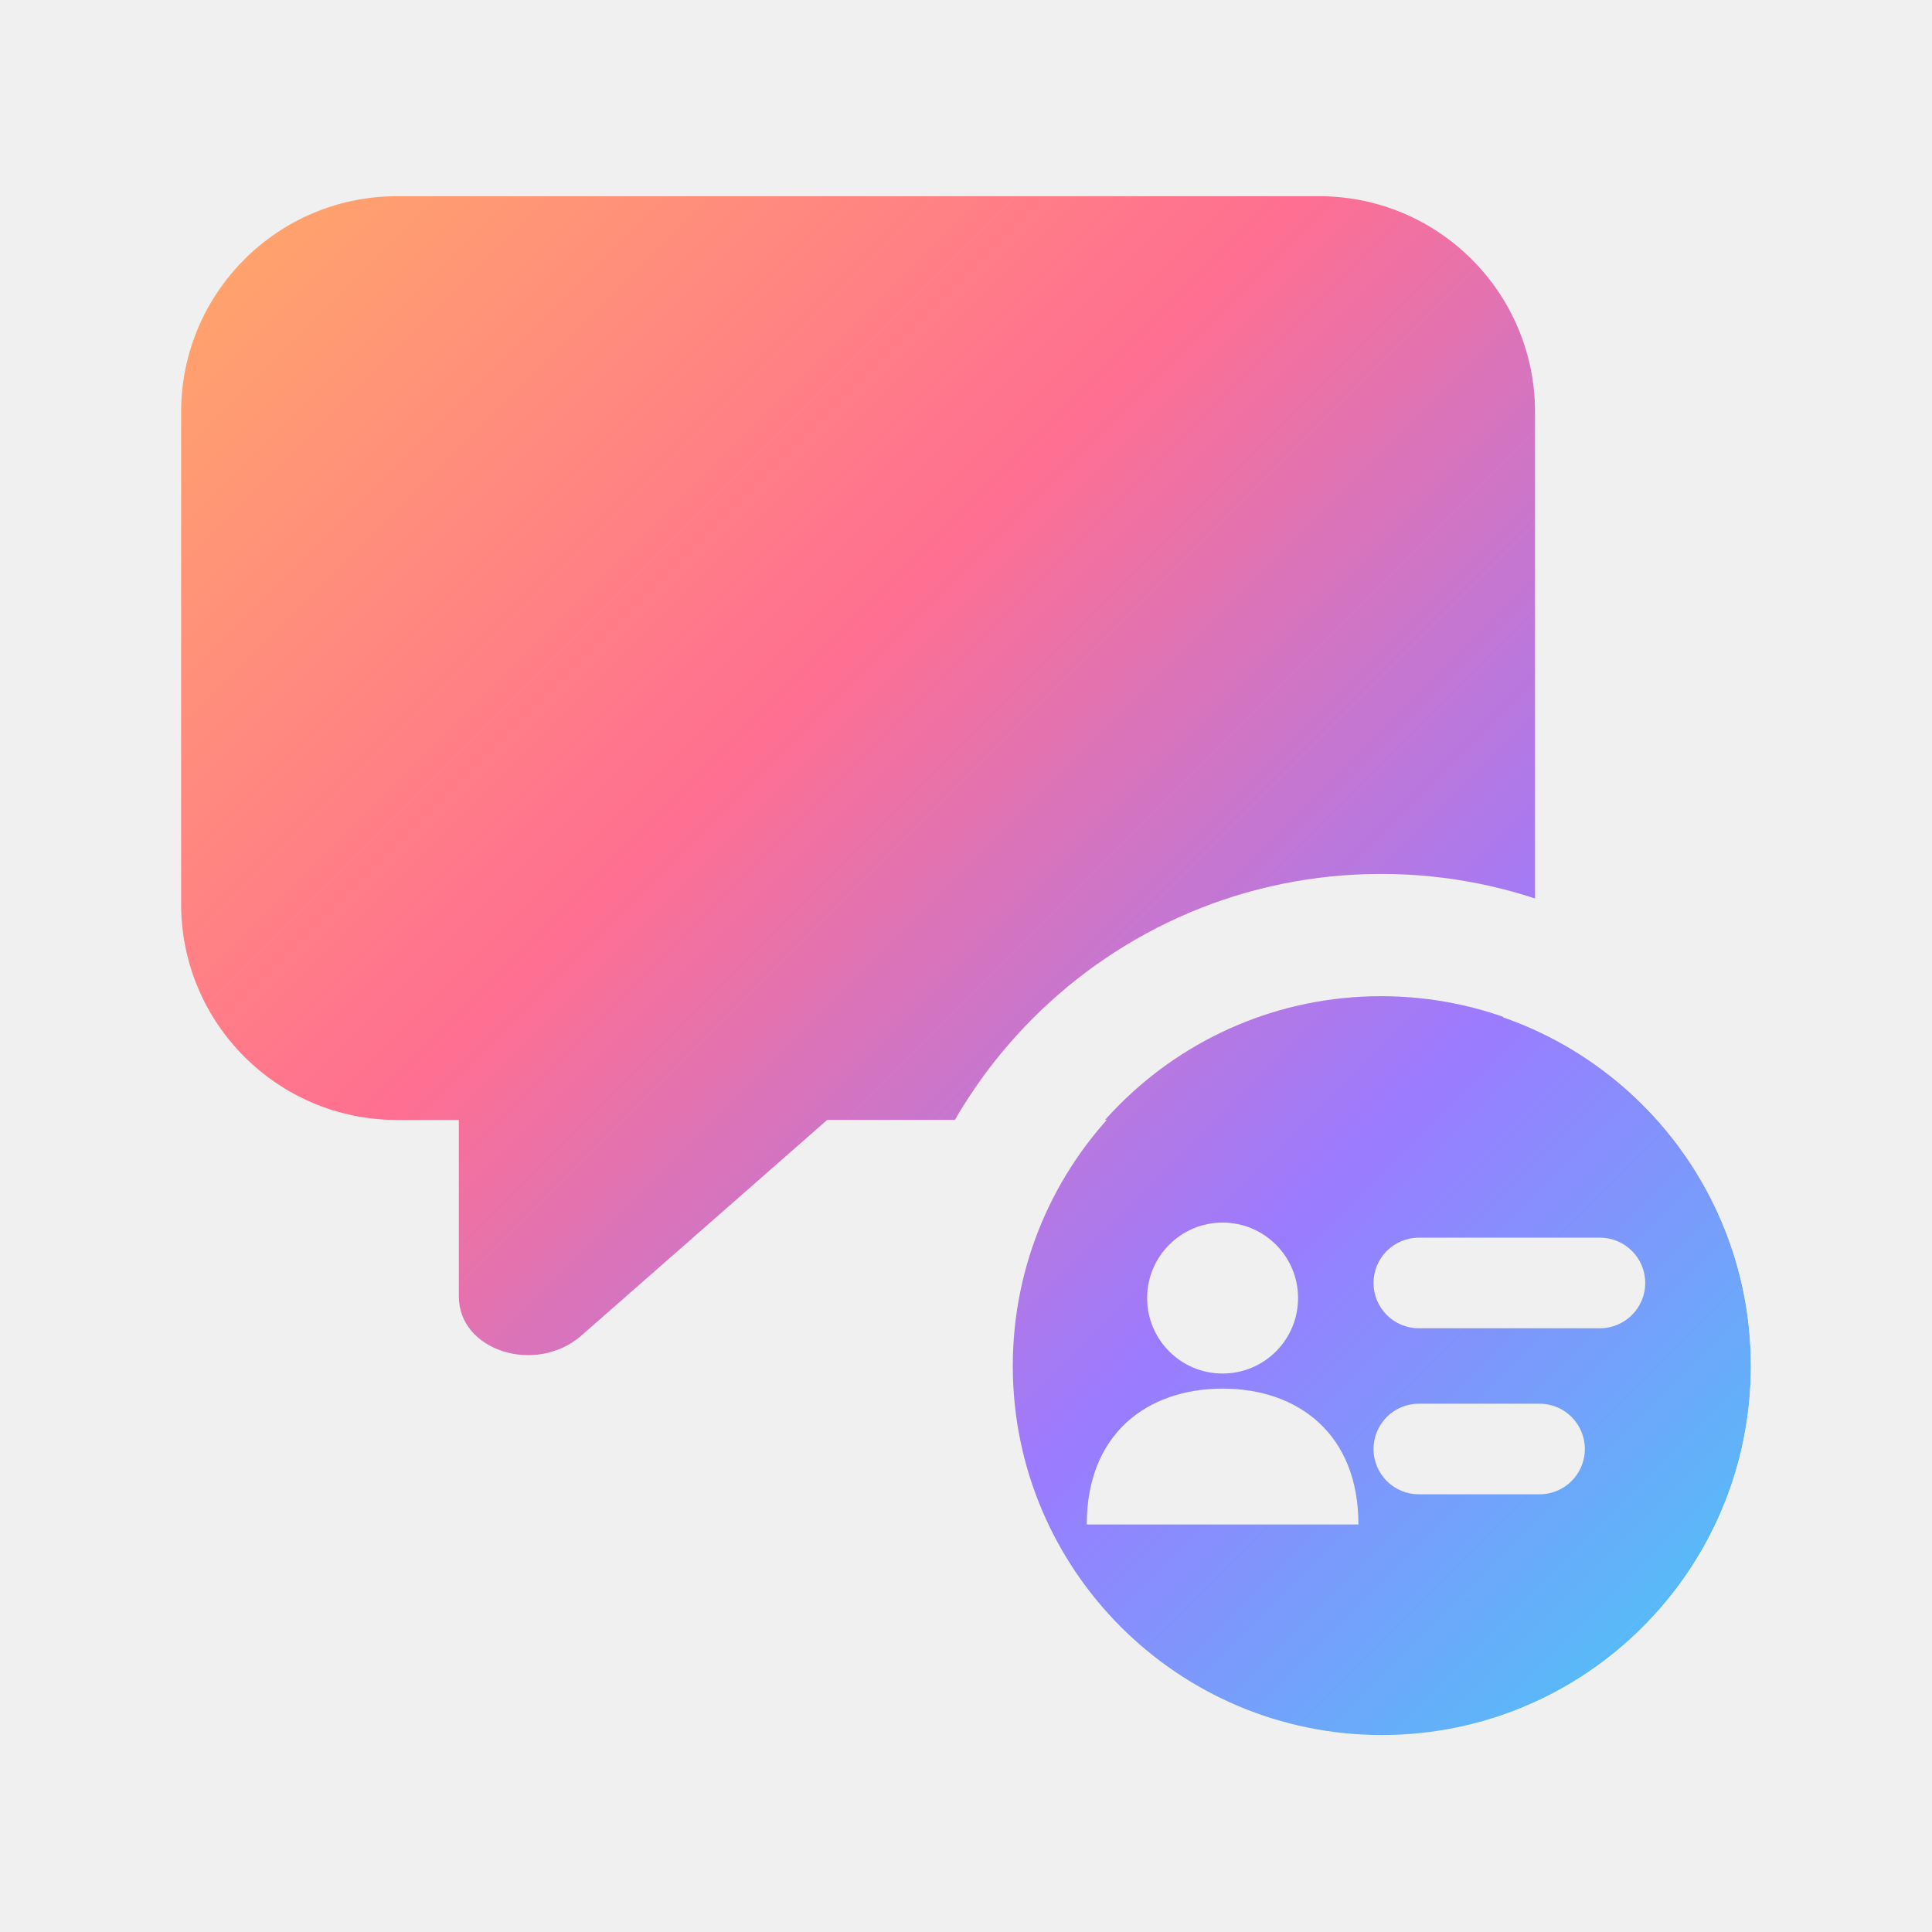
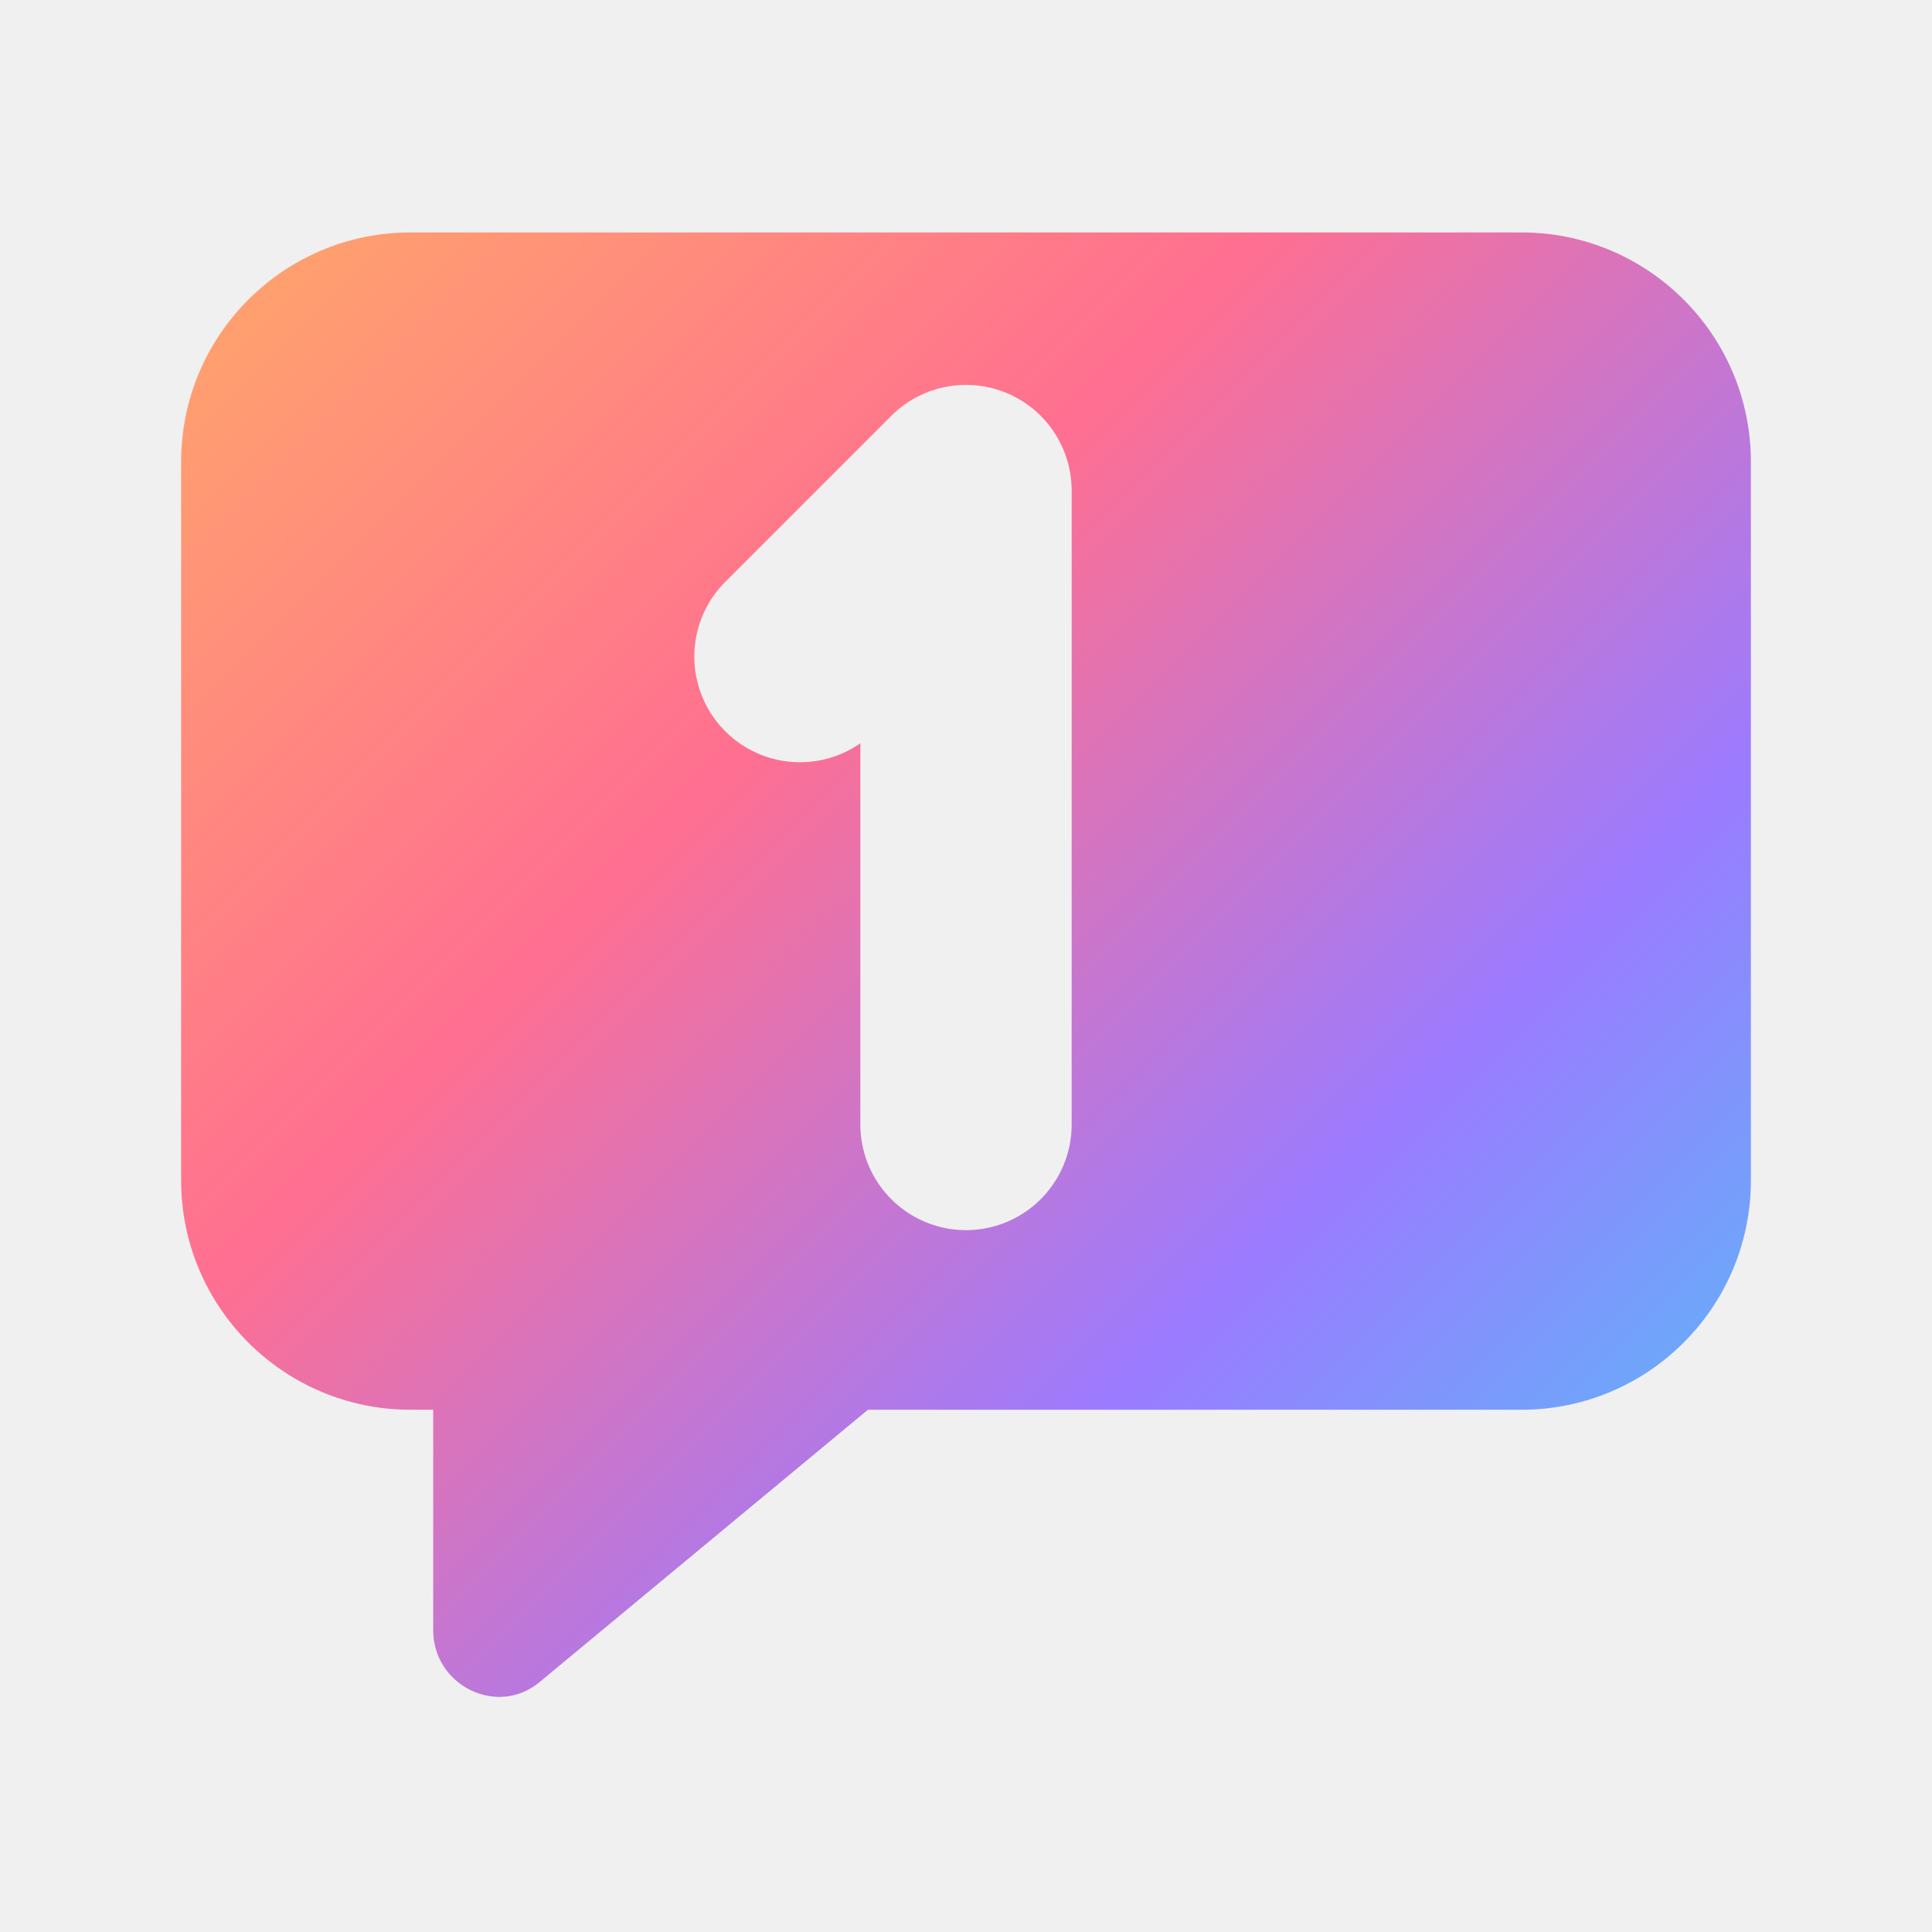
<svg xmlns="http://www.w3.org/2000/svg" viewBox="0 0 128 128" width="128" height="128" fill="none">
  <defs>
    <linearGradient id="message_id-grad" gradientUnits="userSpaceOnUse" x1="16" y1="16" x2="112" y2="112">
      <stop offset="0" stop-color="#FFA36C" />
      <stop offset="0.35" stop-color="#FF6F91" />
      <stop offset="0.7" stop-color="#9B7BFF" />
      <stop offset="1" stop-color="#4FC3F7" />
    </linearGradient>
-     <mask id="message_id-cut" maskUnits="userSpaceOnUse" x="0" y="0" width="128" height="128">
+     <mask id="message_id-cut">
      <rect width="128" height="128" fill="#fff" />
-       <circle cx="91.5" cy="90.5" r="32.6" fill="#000" />
-       <circle cx="91.5" cy="90.5" r="24.5" fill="#fff" />
-       <circle cx="81" cy="86" r="5" fill="#000" />
-       <path fill="#000" d="M72 101c0-6 4-9 9-9s9 3 9 9z" />
-       <path fill="#000" d="M94 82h12a3 3 0 0 1 0 6H94a3 3 0 0 1 0-6zM94 93h8a3 3 0 0 1 0 6h-8a3 3 0 0 1 0-6z" />
+       <path d="M53 43.5l11-11v42" stroke="#000" stroke-width="14" stroke-linecap="round" stroke-linejoin="round" />
    </mask>
  </defs>
-   <g mask="url(#message_id-cut)">
-     <path fill="url(#message_id-grad)" d="M26.3 13h61.2a14.3 14.3 0 0 1 14.2 14.3v32.6a14.3 14.3 0 0 1-14.2 14.3h-32.7l-16.3 14.3c-3 2.6-8.1 1-8.1-2.6v-11.7h-4.1a14.3 14.3 0 0 1-14.3-14.3v-32.6a14.3 14.3 0 0 1 14.3-14.3z" />
-     <path fill="url(#message_id-grad)" d="M67.1 90.5a24.4 24.4 0 1 1 48.9 0 24.4 24.4 0 1 1-48.9 0z" />
-   </g>
+   <path fill="url(#message_id-grad)" mask="url(#message_id-cut)" d="M27.2 15.4h73.6a15.2 15.2 0 0 1 15.2 15.2v47.6a15.2 15.2 0 0 1-15.2 15.2h-43.3l-21.7 18c-2.8 2.4-7.1 0.3-7.1-3.4v-14.6h-1.5a15.2 15.2 0 0 1-15.2-15.2v-47.6a15.2 15.2 0 0 1 15.2-15.2z" />
</svg>
